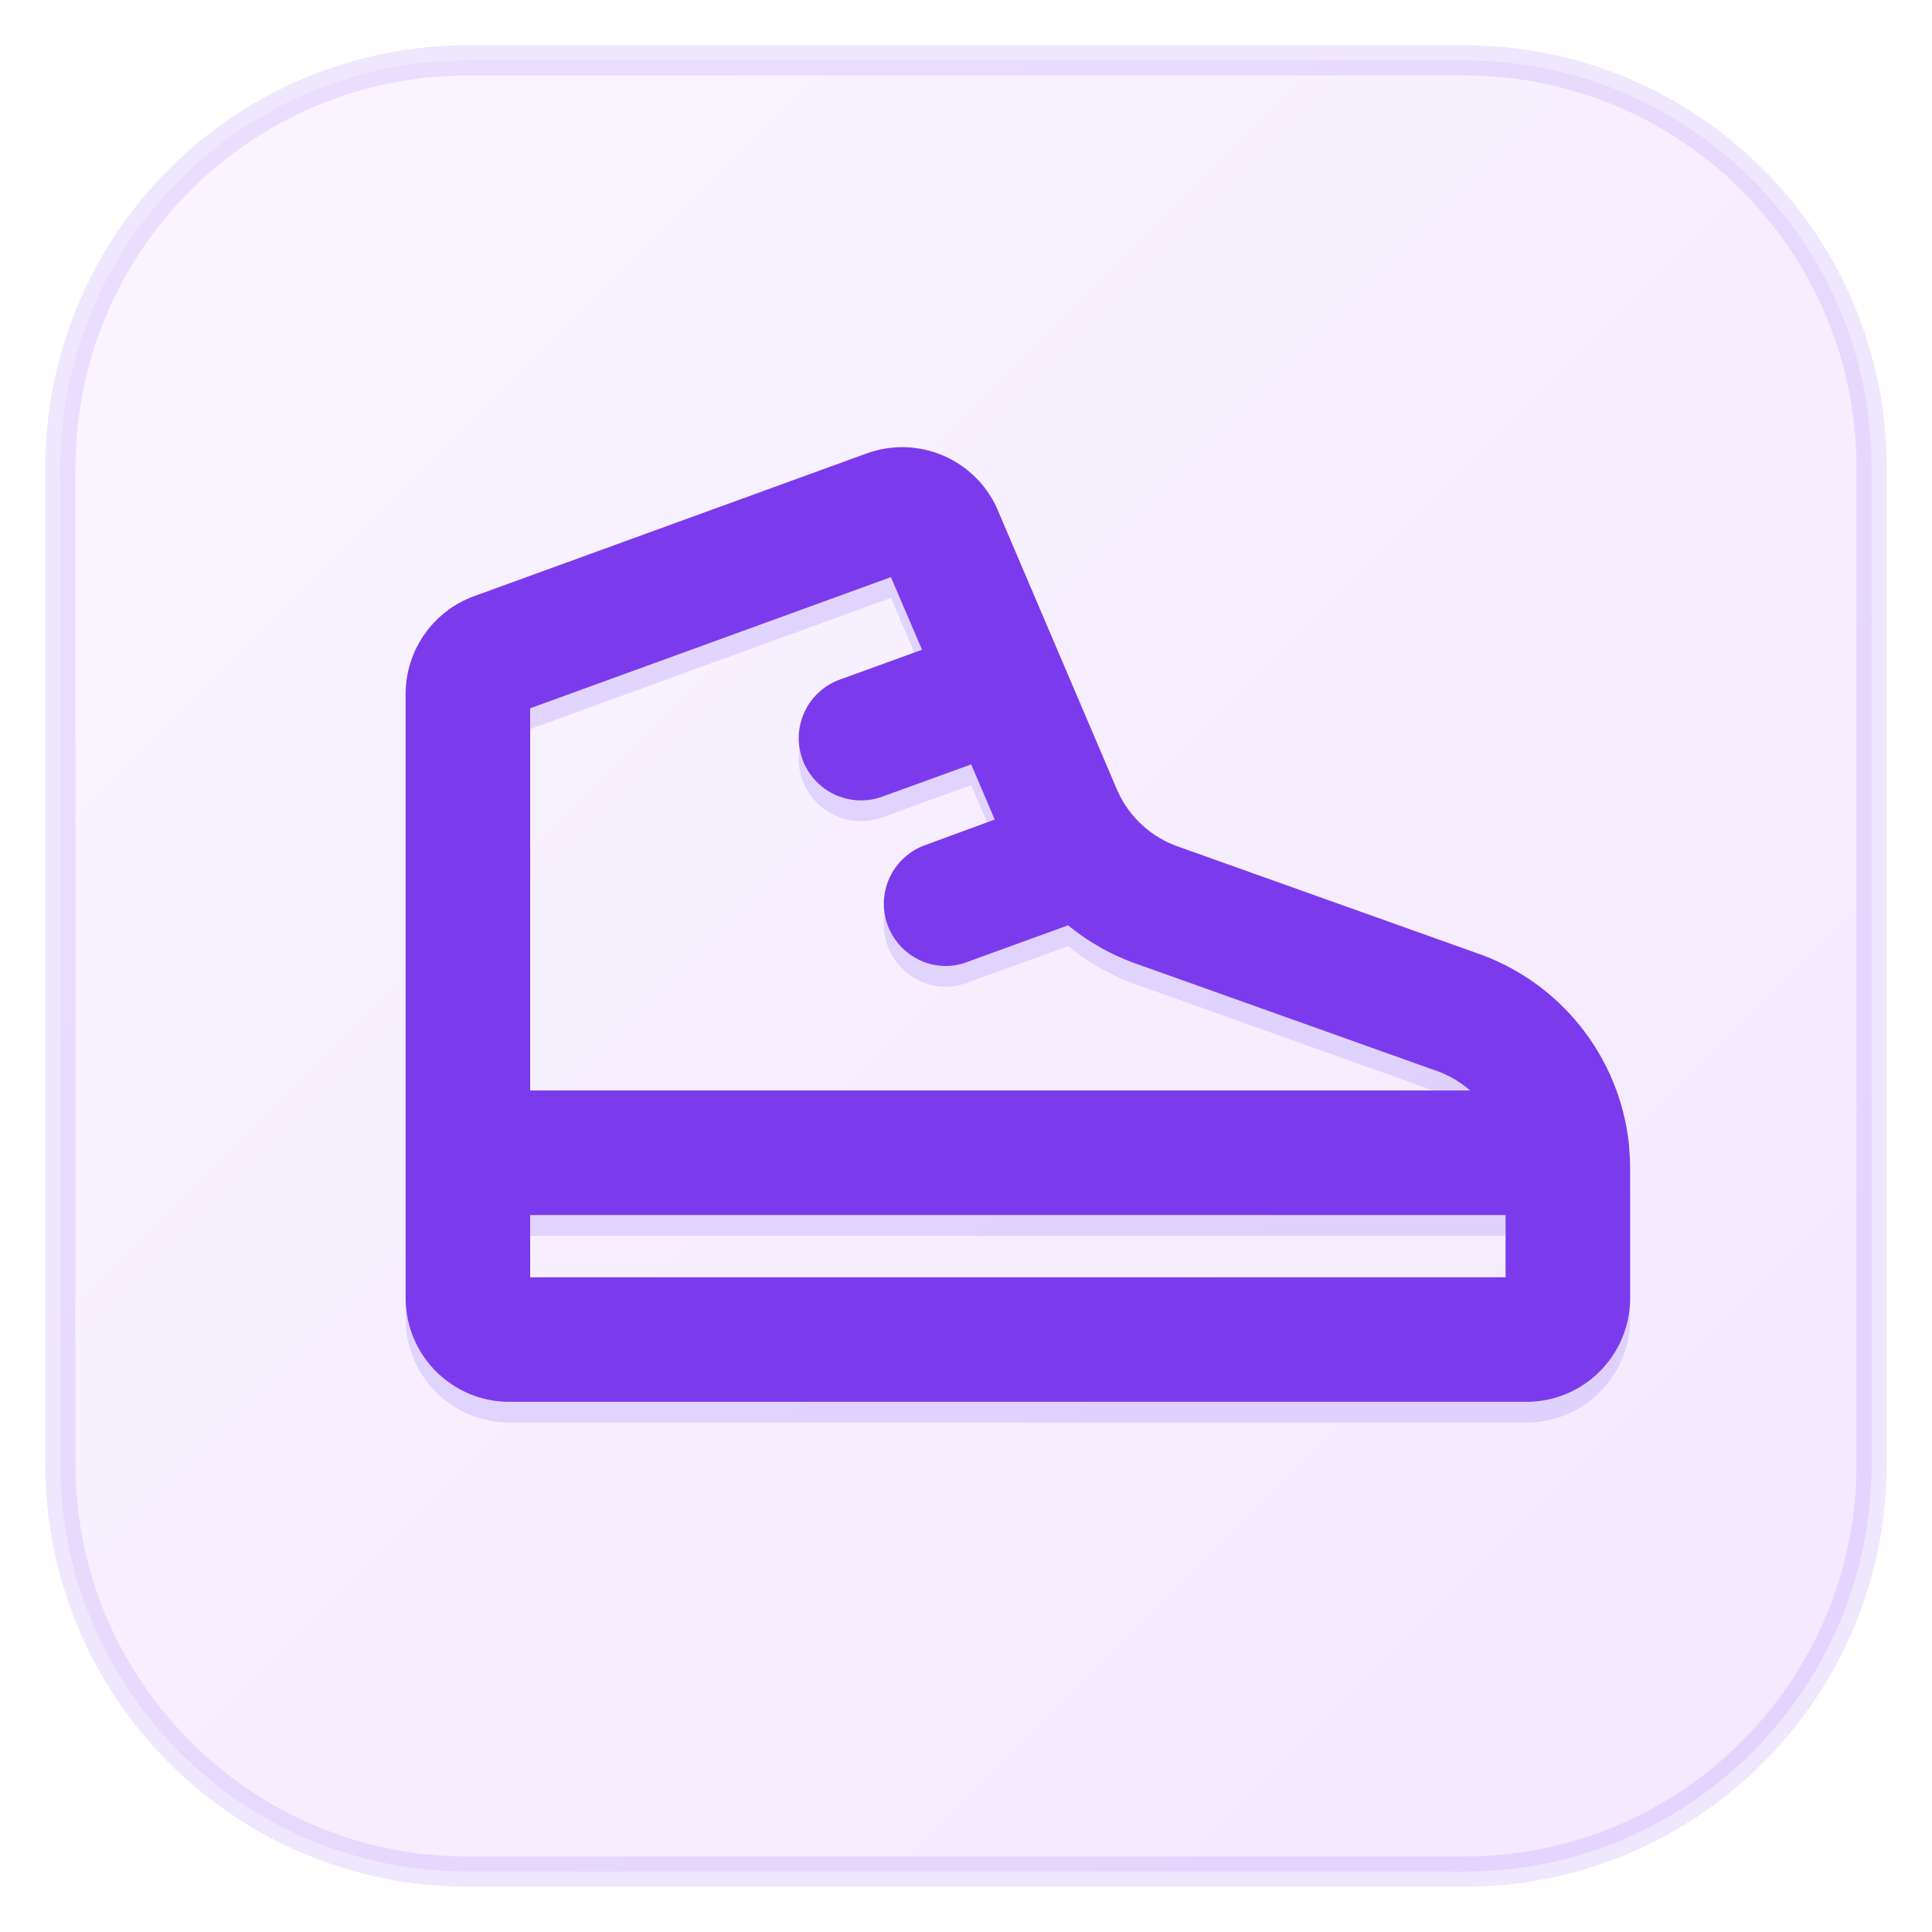
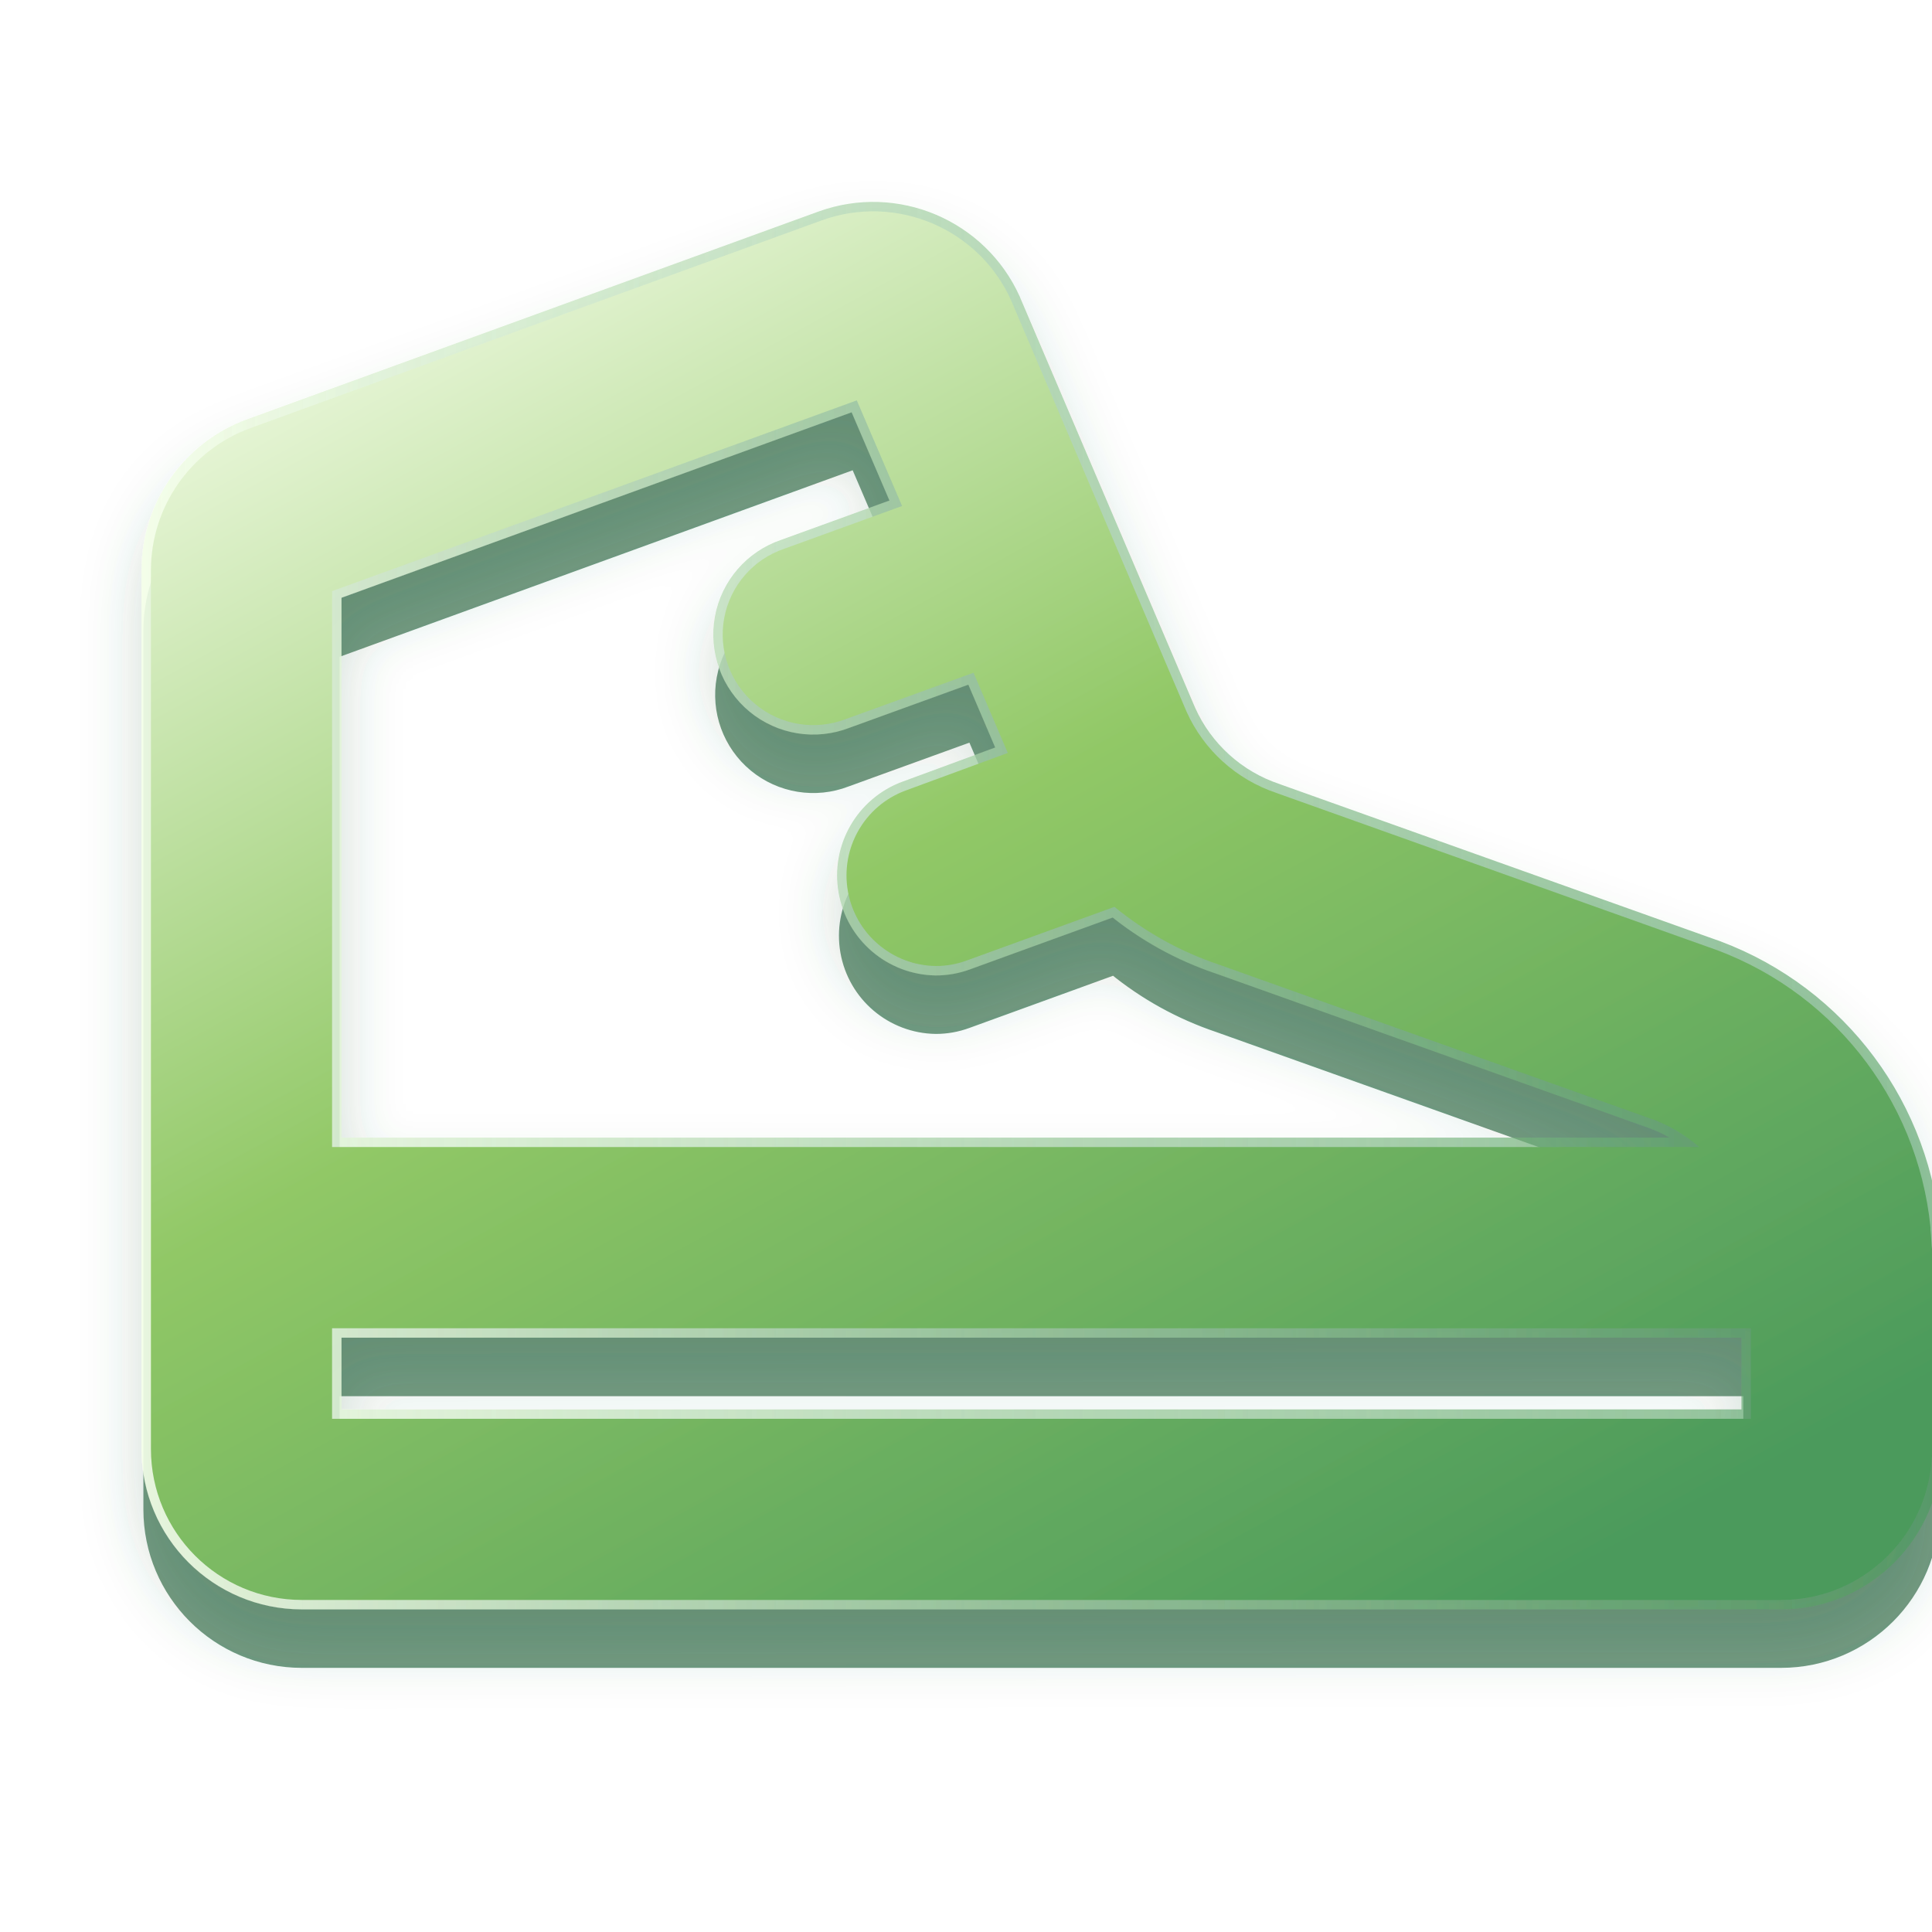
- <svg xmlns="http://www.w3.org/2000/svg" viewBox="0 0 256 256" width="256" height="256">
+ <svg xmlns="http://www.w3.org/2000/svg" width="256" height="256" viewBox="0 0 256 256">
  <defs>
-     <linearGradient id="bg-sneaker" x1="0%" y1="0%" x2="100%" y2="100%">
-       <stop offset="0%" stop-color="#faf5ff" />
-       <stop offset="100%" stop-color="#f3e8ff" />
+     <linearGradient id="body" x1="18%" y1="5%" x2="82%" y2="96%">
+       <stop offset="0" stop-color="#E8F6D8" />
+       <stop offset=".43" stop-color="#91C866" />
+       <stop offset="1" stop-color="#4B9A5B" />
    </linearGradient>
+     <linearGradient id="rim">
+       <stop stop-color="#F4FFE8" stop-opacity=".9" />
+       <stop offset="1" stop-color="#4B9A5B" stop-opacity=".6" />
+     </linearGradient>
+     <filter id="lift" x="-30%" y="-30%" width="170%" height="180%">
+       <feDropShadow dx="0" dy="5" stdDeviation="4" flood-color="#326B48" flood-opacity=".24" />
+     </filter>
  </defs>
-   <rect x="8" y="8" width="240" height="240" rx="54" fill="url(#bg-sneaker)" stroke="#7c3aed" stroke-width="4" stroke-opacity="0.12" />
-   <g transform="translate(40, 40) scale(0.6875)">
-     <path d="M255.8,162.93l0-.31A43.94,43.94,0,0,0,226,125.36l-56.62-20.2-.24-.09a20,20,0,0,1-11.92-10.78L134.06,40l-.06-.16A20.06,20.06,0,0,0,108.89,29.2L33.17,56.73A20.07,20.07,0,0,0,20,75.53V192a20,20,0,0,0,20,20H236a20,20,0,0,0,20-20V167.06C256,165.67,255.93,164.3,255.8,162.93ZM113.53,53.05l6,14L103.9,72.72a12,12,0,1,0,8.2,22.55L129,89.14l4.54,10.63-13.6,5A12,12,0,0,0,124,128a11.79,11.79,0,0,0,4.1-.73l19.57-7.11a43.86,43.86,0,0,0,13.8,7.64L218.09,148l.23.08a19.89,19.89,0,0,1,6.84,3.91H44V78.33ZM44,188V176H232v12Z" fill="#a78bfa" fill-opacity="0.28" transform="translate(0, 4)" />
-     <path data-icon-shape="true" d="M255.8,162.93l0-.31A43.94,43.94,0,0,0,226,125.36l-56.62-20.2-.24-.09a20,20,0,0,1-11.92-10.78L134.06,40l-.06-.16A20.06,20.06,0,0,0,108.89,29.2L33.17,56.73A20.07,20.07,0,0,0,20,75.53V192a20,20,0,0,0,20,20H236a20,20,0,0,0,20-20V167.06C256,165.67,255.93,164.3,255.8,162.93ZM113.53,53.05l6,14L103.9,72.72a12,12,0,1,0,8.2,22.55L129,89.14l4.54,10.63-13.6,5A12,12,0,0,0,124,128a11.79,11.79,0,0,0,4.1-.73l19.57-7.11a43.86,43.86,0,0,0,13.8,7.64L218.09,148l.23.08a19.89,19.89,0,0,1,6.84,3.91H44V78.33ZM44,188V176H232v12Z" fill="#7c3aed" />
+   <g transform="translate(0 8)" fill="#326B48" stroke="#326B48" stroke-width="2" stroke-linejoin="round" stroke-linecap="round" opacity=".68">
+     <path data-icon-shape="true" d="M255.8,162.93l0-.31A43.94,43.94,0,0,0,226,125.36l-56.62-20.2-.24-.09a20,20,0,0,1-11.92-10.78L134.06,40l-.06-.16A20.06,20.06,0,0,0,108.89,29.2L33.17,56.73A20.07,20.07,0,0,0,20,75.53V192a20,20,0,0,0,20,20H236a20,20,0,0,0,20-20V167.06C256,165.67,255.93,164.3,255.8,162.93ZM113.53,53.05l6,14L103.9,72.72a12,12,0,1,0,8.2,22.55L129,89.14l4.54,10.63-13.6,5A12,12,0,0,0,124,128a11.79,11.79,0,0,0,4.1-.73l19.57-7.11a43.86,43.86,0,0,0,13.8,7.64L218.09,148l.23.08a19.89,19.89,0,0,1,6.84,3.91H44V78.33ZM44,188V176H232v12Z" />
+   </g>
+   <g fill="url(#body)" stroke="url(#rim)" stroke-width="2.5" stroke-linejoin="round" stroke-linecap="round" paint-order="stroke fill" filter="url(#lift)">
+     <path data-icon-shape="true" d="M255.8,162.93l0-.31A43.94,43.94,0,0,0,226,125.36l-56.62-20.2-.24-.09a20,20,0,0,1-11.92-10.78L134.06,40l-.06-.16A20.06,20.06,0,0,0,108.89,29.2L33.17,56.73A20.07,20.07,0,0,0,20,75.53V192a20,20,0,0,0,20,20H236a20,20,0,0,0,20-20V167.06C256,165.67,255.93,164.3,255.8,162.93ZM113.53,53.05l6,14L103.9,72.72a12,12,0,1,0,8.2,22.55L129,89.14l4.54,10.63-13.6,5A12,12,0,0,0,124,128a11.79,11.79,0,0,0,4.1-.73l19.57-7.11a43.86,43.86,0,0,0,13.8,7.64L218.09,148l.23.08a19.89,19.89,0,0,1,6.84,3.91H44V78.33ZM44,188V176H232v12Z" />
  </g>
</svg>
